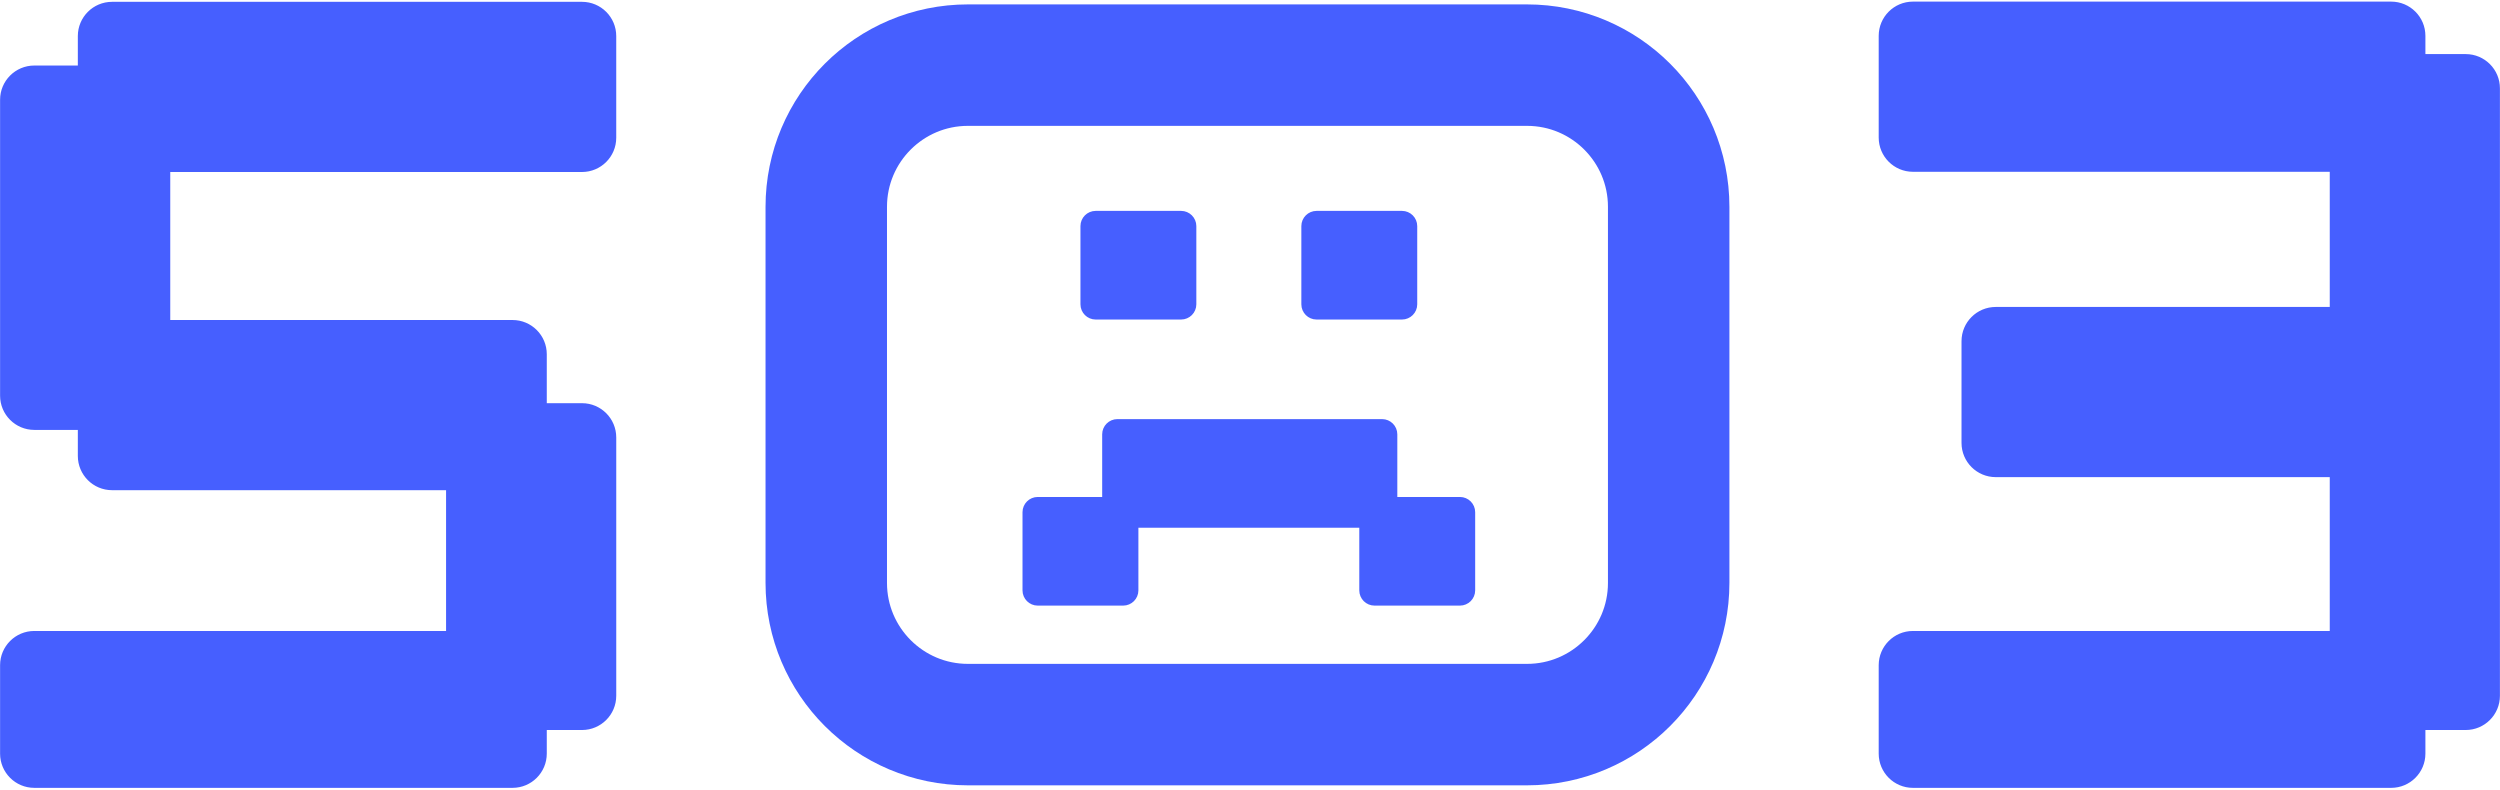
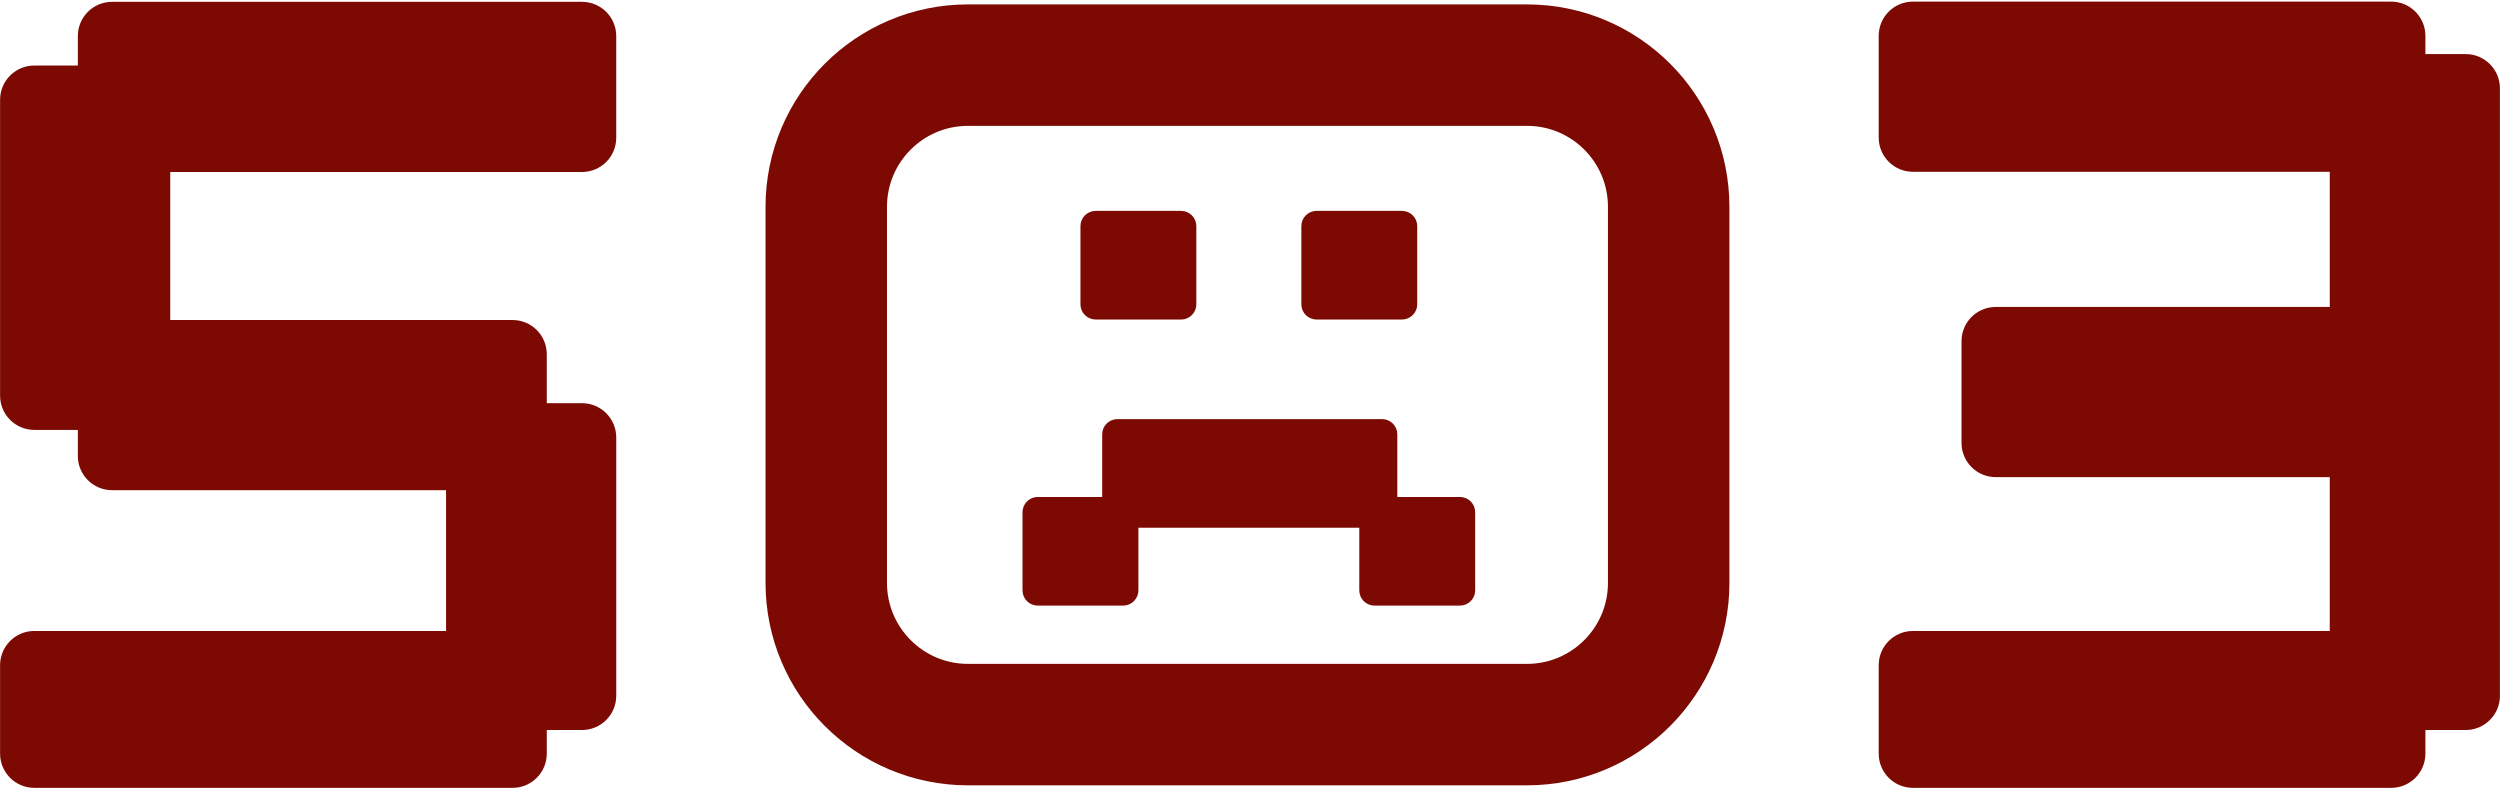
<svg xmlns="http://www.w3.org/2000/svg" width="494" height="156" viewBox="0 0 494 156" fill="none">
-   <rect x="0.516" y="13.449" width="32.626" height="71" rx="6.263" fill="#465FFF" />
-   <rect x="0.516" y="13.449" width="32.626" height="71" rx="6.263" stroke="#465FFF" />
-   <rect x="88.644" y="80.17" width="32.626" height="63.58" rx="6.263" fill="#465FFF" />
-   <rect x="88.644" y="80.17" width="32.626" height="63.58" rx="6.263" stroke="#465FFF" />
-   <rect x="15.88" y="33.487" width="32.626" height="105.389" rx="6.263" transform="rotate(-90 15.8799 33.4873)" fill="#465FFF" />
-   <rect x="15.88" y="33.487" width="32.626" height="105.389" rx="6.263" transform="rotate(-90 15.8799 33.4873)" stroke="#465FFF" />
-   <rect x="0.516" y="155.18" width="30" height="107.028" rx="6.263" transform="rotate(-90 0.515625 155.18)" fill="#465FFF" />
-   <rect x="0.516" y="155.18" width="30" height="107.028" rx="6.263" transform="rotate(-90 0.515625 155.18)" stroke="#465FFF" />
-   <rect x="15.88" y="96.36" width="32.626" height="91.664" rx="6.263" transform="rotate(-90 15.8799 96.3599)" fill="#465FFF" />
-   <rect x="15.88" y="96.36" width="32.626" height="91.664" rx="6.263" transform="rotate(-90 15.8799 96.3599)" stroke="#465FFF" />
-   <rect x="163.27" y="12.87" width="166.462" height="130.311" rx="28" stroke="#465FFF" stroke-width="24" />
-   <rect x="213.874" y="42.049" width="22.145" height="20.714" rx="2.634" fill="#465FFF" stroke="#465FFF" stroke-width="0.753" />
-   <rect x="257.523" y="42.049" width="22.145" height="20.714" rx="2.634" fill="#465FFF" stroke="#465FFF" stroke-width="0.753" />
-   <rect x="268.972" y="98.578" width="22.145" height="20.714" rx="2.634" fill="#465FFF" stroke="#465FFF" stroke-width="0.753" />
-   <rect x="202.425" y="98.578" width="22.145" height="20.714" rx="2.634" fill="#465FFF" stroke="#465FFF" stroke-width="0.753" />
-   <rect x="218.167" y="83.193" width="57.566" height="20.714" rx="2.634" fill="#465FFF" stroke="#465FFF" stroke-width="0.753" />
-   <rect x="460.859" y="11.188" width="32.626" height="132.562" rx="6.263" fill="#465FFF" />
-   <rect x="460.859" y="11.188" width="32.626" height="132.562" rx="6.263" stroke="#465FFF" />
-   <rect x="371.731" y="33.446" width="32.626" height="107.028" rx="6.263" transform="rotate(-90 371.731 33.4458)" fill="#465FFF" />
-   <rect x="371.731" y="33.446" width="32.626" height="107.028" rx="6.263" transform="rotate(-90 371.731 33.4458)" stroke="#465FFF" />
-   <rect x="371.731" y="155.18" width="30" height="107.028" rx="6.263" transform="rotate(-90 371.731 155.18)" fill="#465FFF" />
-   <rect x="371.731" y="155.18" width="30" height="107.028" rx="6.263" transform="rotate(-90 371.731 155.18)" stroke="#465FFF" />
-   <rect x="388.096" y="93.781" width="32.626" height="91.664" rx="6.263" transform="rotate(-90 388.096 93.7812)" fill="#465FFF" />
-   <rect x="388.096" y="93.781" width="32.626" height="91.664" rx="6.263" transform="rotate(-90 388.096 93.7812)" stroke="#465FFF" />
+   <rect x="0.516" y="13.449" width="32.626" height="71" rx="6.263" fill="#7C0902" />
+   <rect x="0.516" y="13.449" width="32.626" height="71" rx="6.263" stroke="#7C0902" />
+   <rect x="88.644" y="80.17" width="32.626" height="63.58" rx="6.263" fill="#7C0902" />
+   <rect x="88.644" y="80.17" width="32.626" height="63.58" rx="6.263" stroke="#7C0902" />
+   <rect x="15.88" y="33.487" width="32.626" height="105.389" rx="6.263" transform="rotate(-90 15.8799 33.4873)" fill="#7C0902" />
+   <rect x="15.88" y="33.487" width="32.626" height="105.389" rx="6.263" transform="rotate(-90 15.8799 33.4873)" stroke="#7C0902" />
+   <rect x="0.516" y="155.18" width="30" height="107.028" rx="6.263" transform="rotate(-90 0.515625 155.18)" fill="#7C0902" />
+   <rect x="0.516" y="155.18" width="30" height="107.028" rx="6.263" transform="rotate(-90 0.515625 155.18)" stroke="#7C0902" />
+   <rect x="15.88" y="96.36" width="32.626" height="91.664" rx="6.263" transform="rotate(-90 15.8799 96.3599)" fill="#7C0902" />
+   <rect x="15.88" y="96.36" width="32.626" height="91.664" rx="6.263" transform="rotate(-90 15.8799 96.3599)" stroke="#7C0902" />
+   <rect x="163.27" y="12.87" width="166.462" height="130.311" rx="28" stroke="#7C0902" stroke-width="24" />
+   <rect x="213.874" y="42.049" width="22.145" height="20.714" rx="2.634" fill="#7C0902" stroke="#7C0902" stroke-width="0.753" />
+   <rect x="257.523" y="42.049" width="22.145" height="20.714" rx="2.634" fill="#7C0902" stroke="#7C0902" stroke-width="0.753" />
+   <rect x="268.972" y="98.578" width="22.145" height="20.714" rx="2.634" fill="#7C0902" stroke="#7C0902" stroke-width="0.753" />
+   <rect x="202.425" y="98.578" width="22.145" height="20.714" rx="2.634" fill="#7C0902" stroke="#7C0902" stroke-width="0.753" />
+   <rect x="218.167" y="83.193" width="57.566" height="20.714" rx="2.634" fill="#7C0902" stroke="#7C0902" stroke-width="0.753" />
+   <rect x="460.859" y="11.188" width="32.626" height="132.562" rx="6.263" fill="#7C0902" />
+   <rect x="460.859" y="11.188" width="32.626" height="132.562" rx="6.263" stroke="#7C0902" />
+   <rect x="371.731" y="33.446" width="32.626" height="107.028" rx="6.263" transform="rotate(-90 371.731 33.4458)" fill="#7C0902" />
+   <rect x="371.731" y="33.446" width="32.626" height="107.028" rx="6.263" transform="rotate(-90 371.731 33.4458)" stroke="#7C0902" />
+   <rect x="371.731" y="155.18" width="30" height="107.028" rx="6.263" transform="rotate(-90 371.731 155.18)" fill="#7C0902" />
+   <rect x="371.731" y="155.18" width="30" height="107.028" rx="6.263" transform="rotate(-90 371.731 155.18)" stroke="#7C0902" />
+   <rect x="388.096" y="93.781" width="32.626" height="91.664" rx="6.263" transform="rotate(-90 388.096 93.7812)" fill="#7C0902" />
+   <rect x="388.096" y="93.781" width="32.626" height="91.664" rx="6.263" transform="rotate(-90 388.096 93.7812)" stroke="#7C0902" />
</svg>
